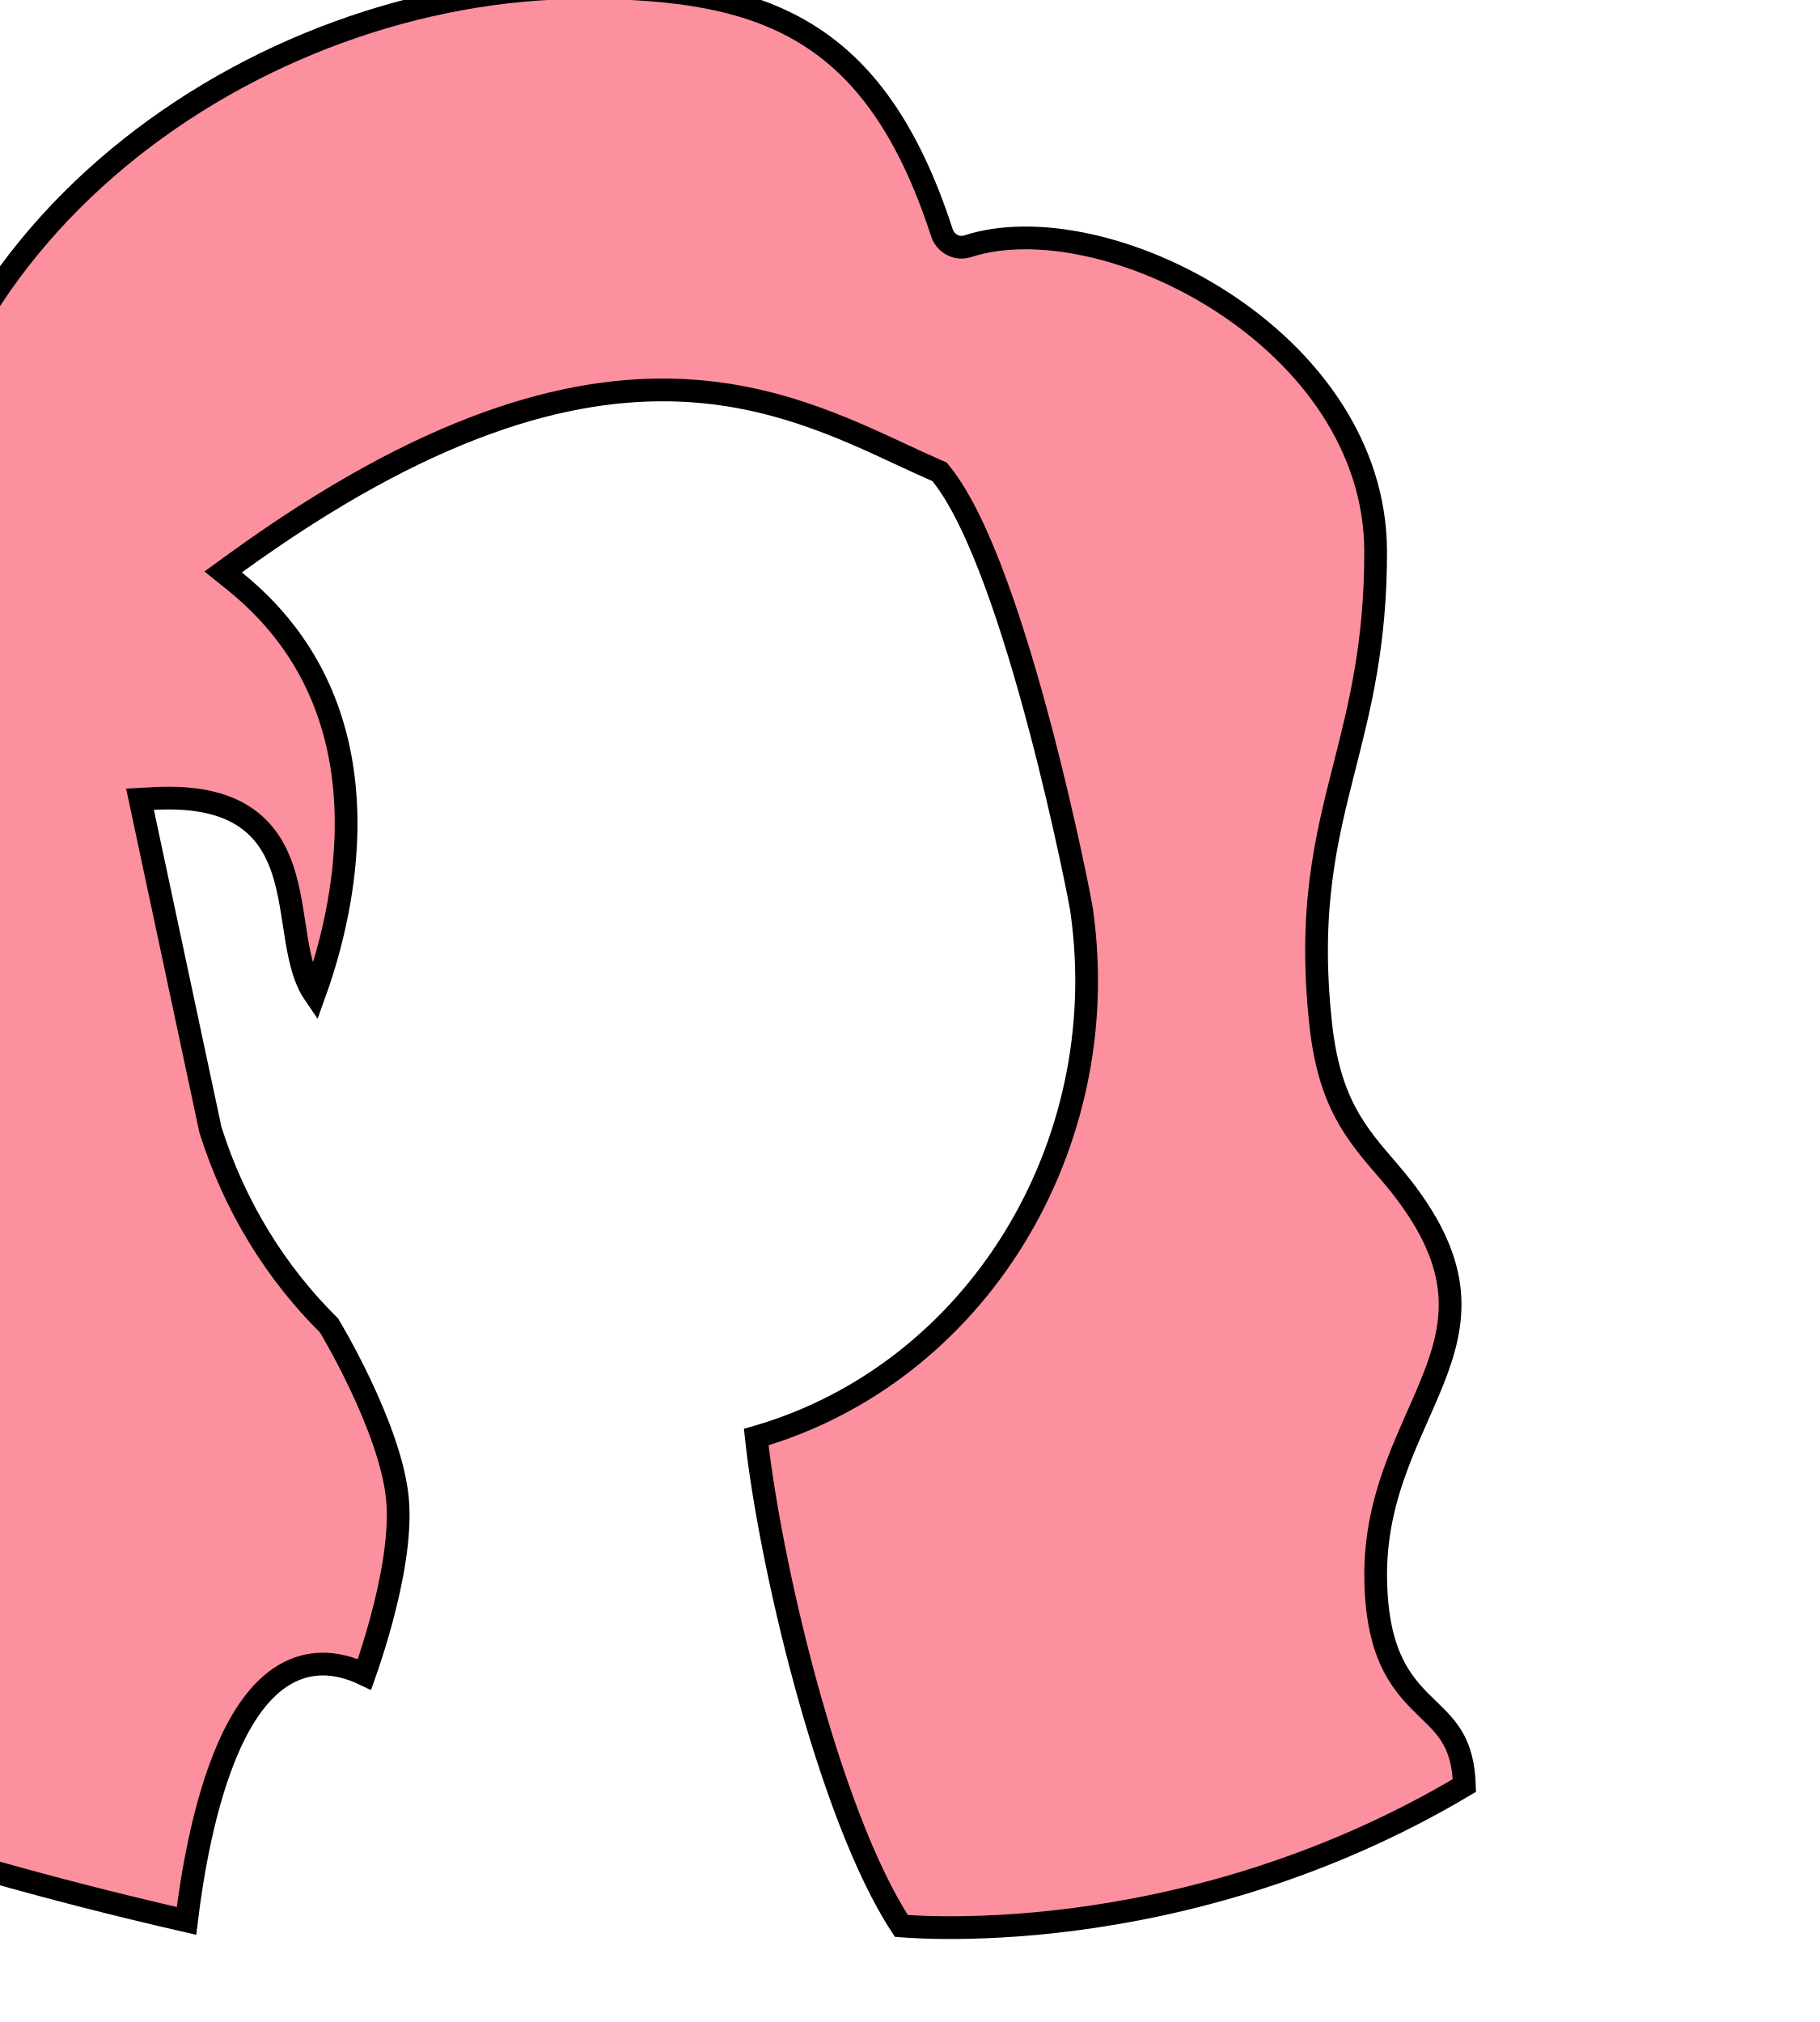
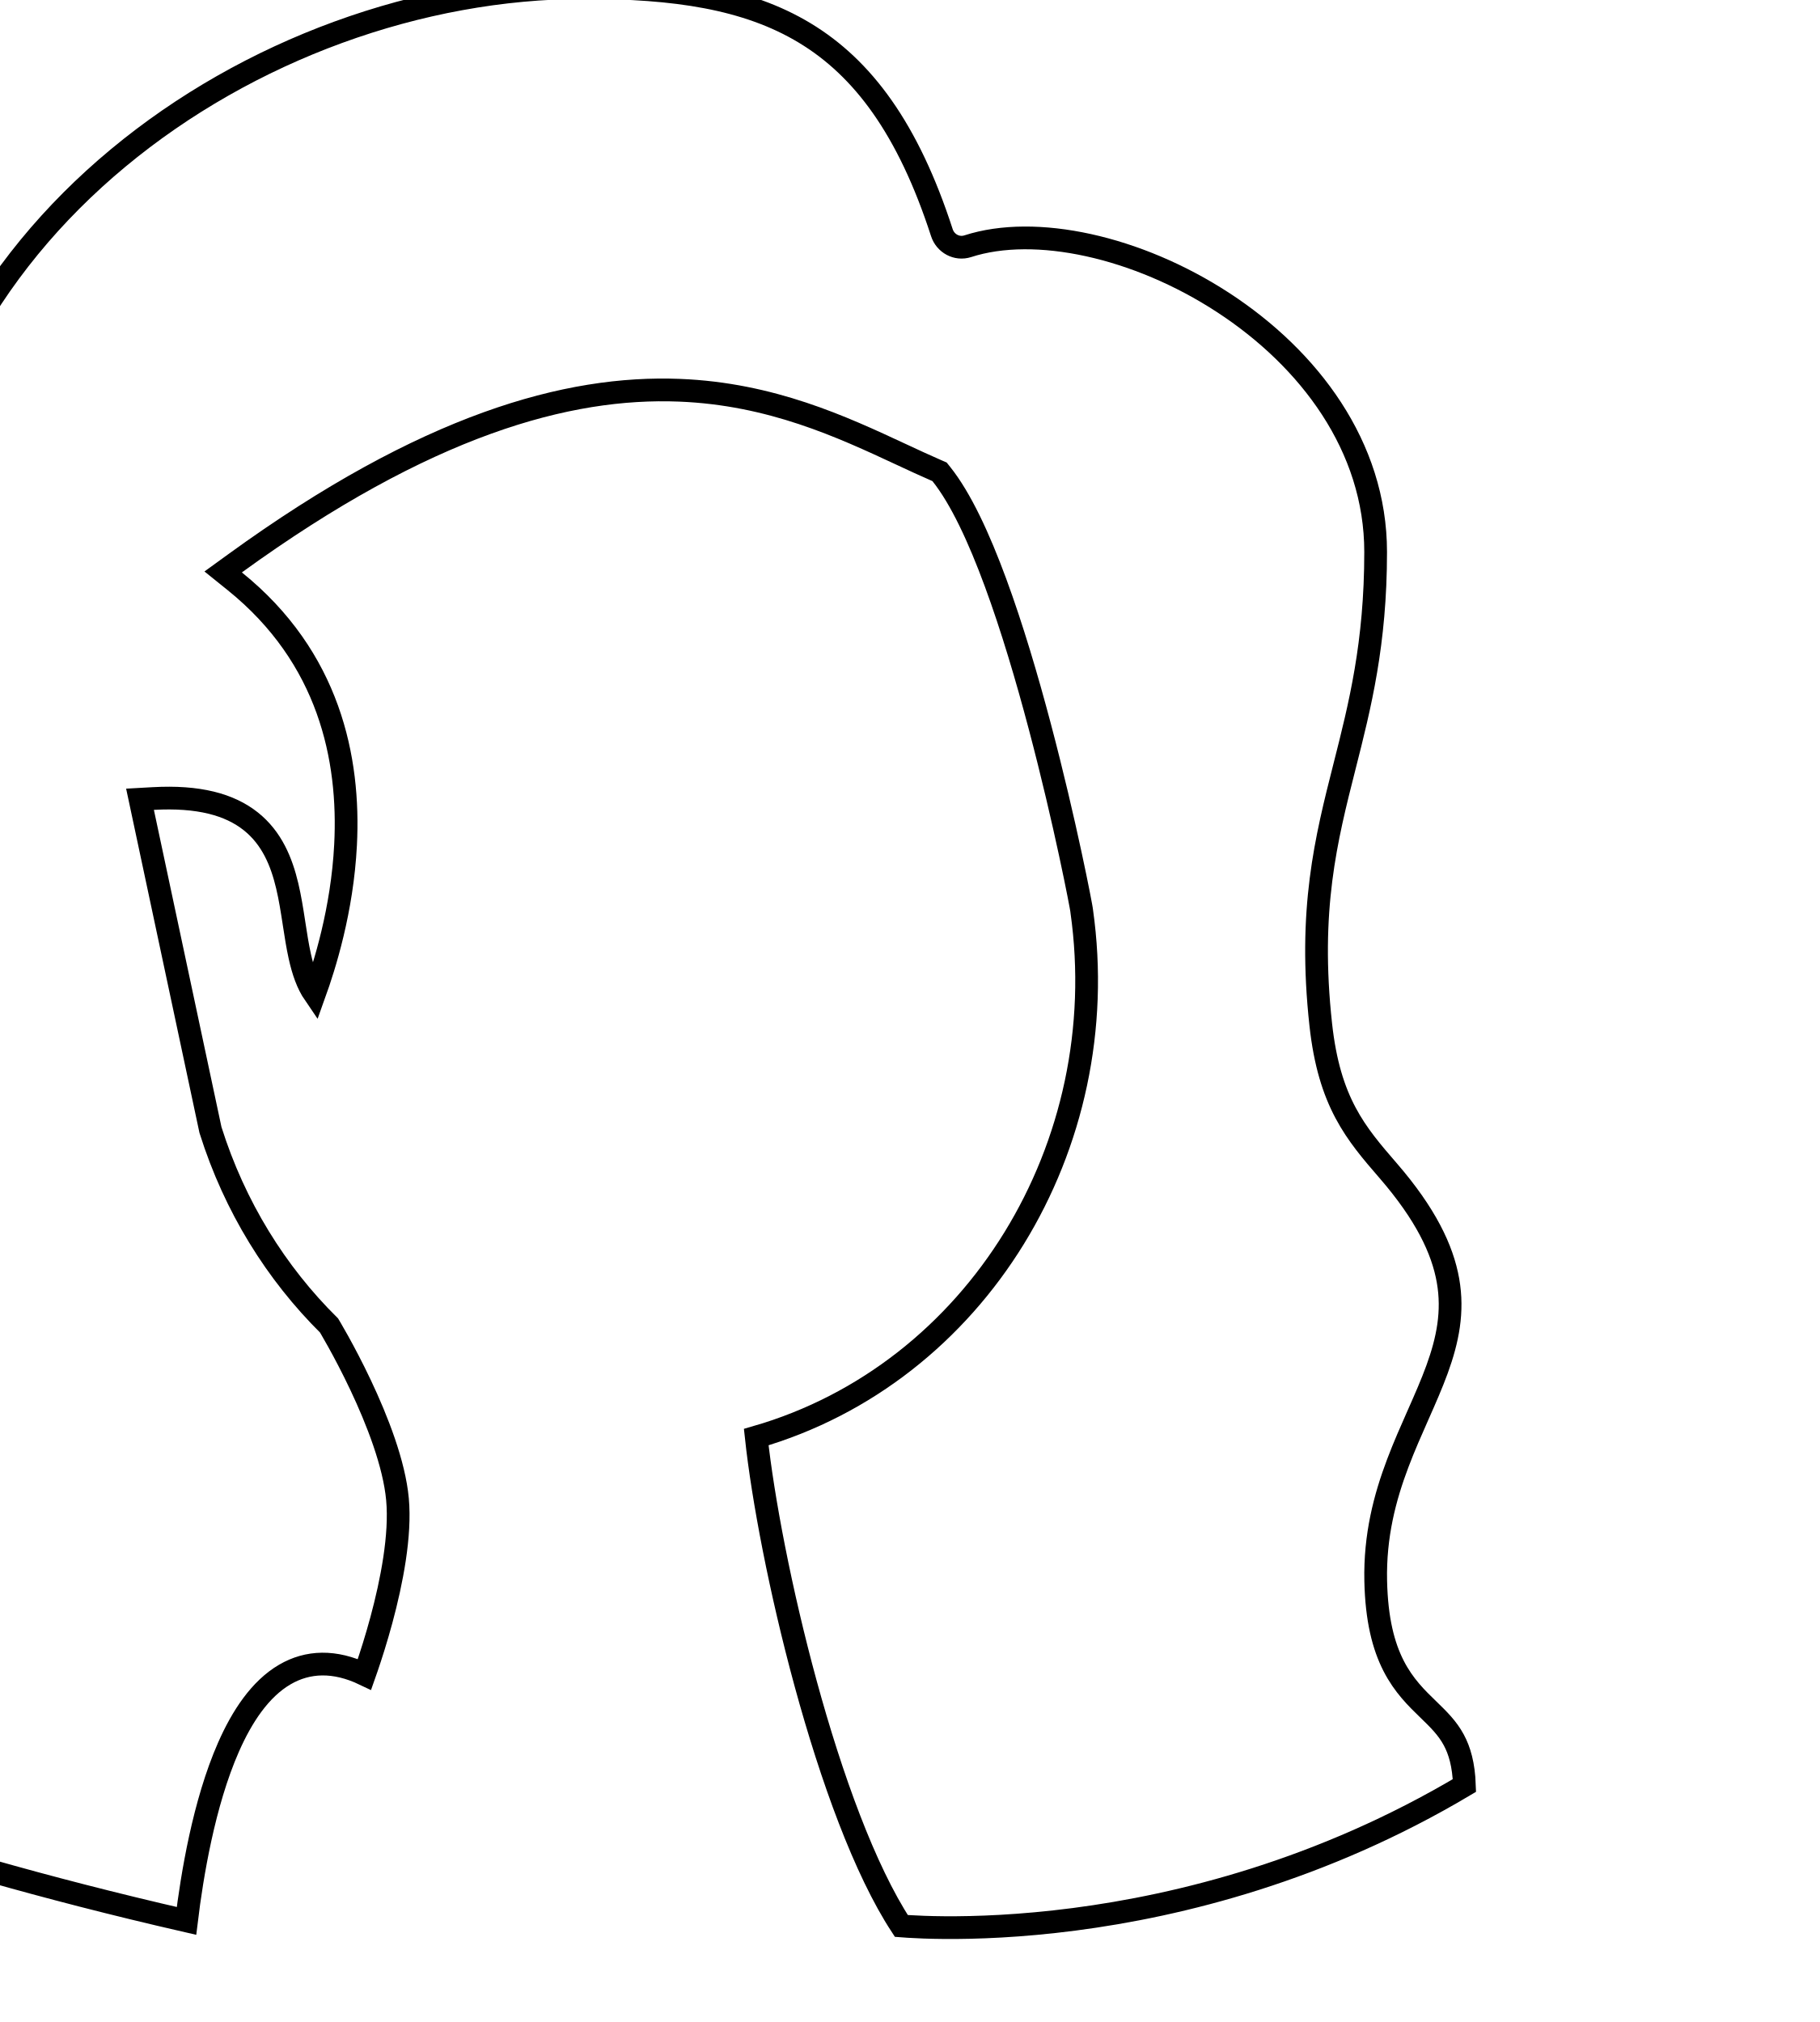
<svg xmlns="http://www.w3.org/2000/svg" width="306" height="340" viewBox="0 0 306 340" fill="none">
  <g transform="translate(-57, -13)">
-     <path d="M209.76 336.932C209.271 336.902 208.865 336.872 208.544 336.847C202.393 327.458 196.789 311.969 192.447 296.059C188.226 280.589 185.261 264.968 184.147 254.649C221.22 243.931 244.458 205.667 238.871 166.189C238.864 166.117 238.856 166.067 238.856 166.066C238.848 166.006 238.837 165.938 238.825 165.867C238.802 165.724 238.768 165.532 238.726 165.3C238.641 164.832 238.516 164.172 238.353 163.346C238.028 161.693 237.552 159.358 236.942 156.532C235.722 150.88 233.967 143.249 231.825 135.155C229.685 127.065 227.152 118.485 224.372 110.945C221.613 103.46 218.541 96.802 215.264 92.706L214.967 92.335L214.532 92.146C212.6 91.308 210.593 90.374 208.499 89.399C198.568 84.775 186.659 79.23 171.235 78.62C152.46 77.877 128.684 84.396 96.544 107.706L94.521 109.173L96.467 110.74C112.393 123.574 115.836 140.598 115.1 155.048C114.539 166.077 111.551 175.459 109.865 180.149C108.704 178.452 107.964 176.319 107.408 173.814C107.023 172.083 106.743 170.258 106.449 168.347L106.403 168.045C106.096 166.051 105.769 163.97 105.292 161.961C104.341 157.95 102.732 153.941 99.16 151.102C95.581 148.257 90.364 146.848 82.767 147.272L80.54 147.396L81.005 149.578L92.363 202.891L92.382 202.98L92.41 203.068C96.468 215.93 103.426 227.078 112.323 235.88C112.399 236.007 112.509 236.193 112.65 236.434C112.939 236.928 113.356 237.653 113.861 238.563C114.87 240.384 116.229 242.941 117.621 245.886C120.435 251.835 123.282 259.138 123.83 265.102C124.386 271.154 122.865 278.962 121.123 285.412C120.26 288.605 119.361 291.406 118.677 293.407C118.535 293.824 118.402 294.206 118.281 294.549C113.249 292.144 108.754 292.323 104.902 294.565C100.738 296.989 97.689 301.625 95.419 306.781C91.271 316.202 89.276 328.42 88.355 336.002C63.485 330.298 44.281 324.507 31.215 320.107C24.501 317.846 19.408 315.953 15.999 314.627C14.295 313.964 13.012 313.443 12.158 313.089C11.945 313.002 11.76 312.924 11.601 312.857C11.448 312.466 11.238 311.916 10.983 311.219C10.416 309.667 9.627 307.384 8.749 304.479C6.991 298.667 4.881 290.38 3.473 280.502C0.656 260.725 0.677 234.696 11.87 209.384C13.679 205.292 15.94 201.089 18.39 196.533C27.858 178.931 40.155 156.07 40.155 114.084C40.155 83.493 55.003 57.73 76.862 39.569C98.742 21.392 127.56 10.911 155.237 10.911C170.368 10.911 182.533 12.644 192.311 18.551C202.028 24.421 209.679 34.598 215.362 52.132C215.94 53.917 217.851 55.007 219.719 54.401C231.034 50.73 248.191 54.436 262.673 63.89C277.091 73.303 288.289 88.046 288.289 105.814C288.289 121.24 285.647 131.664 283.071 141.815L283.071 141.815C279.952 154.104 276.94 165.974 279.065 185.313C279.774 191.762 281.216 196.336 283.231 200.128C285.213 203.859 287.712 206.747 290.345 209.792L290.405 209.861C296.679 217.113 299.534 223.079 300.455 228.327C301.375 233.562 300.412 238.31 298.623 243.237C297.723 245.712 296.629 248.197 295.47 250.815L295.37 251.04C294.249 253.573 293.074 256.225 292.019 259.016C289.836 264.787 288.133 271.223 288.302 278.851C288.446 285.326 289.594 289.764 291.311 293.122C293.008 296.442 295.199 298.565 297.111 300.417L297.162 300.466C298.905 302.155 300.355 303.577 301.428 305.57C302.387 307.351 303.098 309.702 303.217 313.232C279.208 327.511 255.445 333.413 237.601 335.734C228.565 336.91 221.057 337.166 215.818 337.129C213.199 337.11 211.149 337.019 209.76 336.932Z" fill="#FC909F" stroke="black" stroke-width="3.822" />
+     <path d="M209.76 336.932C209.271 336.902 208.865 336.872 208.544 336.847C202.393 327.458 196.789 311.969 192.447 296.059C188.226 280.589 185.261 264.968 184.147 254.649C221.22 243.931 244.458 205.667 238.871 166.189C238.864 166.117 238.856 166.067 238.856 166.066C238.848 166.006 238.837 165.938 238.825 165.867C238.802 165.724 238.768 165.532 238.726 165.3C238.641 164.832 238.516 164.172 238.353 163.346C238.028 161.693 237.552 159.358 236.942 156.532C235.722 150.88 233.967 143.249 231.825 135.155C229.685 127.065 227.152 118.485 224.372 110.945C221.613 103.46 218.541 96.802 215.264 92.706L214.967 92.335L214.532 92.146C212.6 91.308 210.593 90.374 208.499 89.399C198.568 84.775 186.659 79.23 171.235 78.62C152.46 77.877 128.684 84.396 96.544 107.706L94.521 109.173L96.467 110.74C112.393 123.574 115.836 140.598 115.1 155.048C114.539 166.077 111.551 175.459 109.865 180.149C108.704 178.452 107.964 176.319 107.408 173.814C107.023 172.083 106.743 170.258 106.449 168.347L106.403 168.045C106.096 166.051 105.769 163.97 105.292 161.961C104.341 157.95 102.732 153.941 99.16 151.102C95.581 148.257 90.364 146.848 82.767 147.272L80.54 147.396L81.005 149.578L92.363 202.891L92.382 202.98L92.41 203.068C96.468 215.93 103.426 227.078 112.323 235.88C112.399 236.007 112.509 236.193 112.65 236.434C112.939 236.928 113.356 237.653 113.861 238.563C114.87 240.384 116.229 242.941 117.621 245.886C120.435 251.835 123.282 259.138 123.83 265.102C124.386 271.154 122.865 278.962 121.123 285.412C120.26 288.605 119.361 291.406 118.677 293.407C118.535 293.824 118.402 294.206 118.281 294.549C113.249 292.144 108.754 292.323 104.902 294.565C100.738 296.989 97.689 301.625 95.419 306.781C91.271 316.202 89.276 328.42 88.355 336.002C63.485 330.298 44.281 324.507 31.215 320.107C24.501 317.846 19.408 315.953 15.999 314.627C14.295 313.964 13.012 313.443 12.158 313.089C11.945 313.002 11.76 312.924 11.601 312.857C11.448 312.466 11.238 311.916 10.983 311.219C10.416 309.667 9.627 307.384 8.749 304.479C6.991 298.667 4.881 290.38 3.473 280.502C0.656 260.725 0.677 234.696 11.87 209.384C13.679 205.292 15.94 201.089 18.39 196.533C27.858 178.931 40.155 156.07 40.155 114.084C40.155 83.493 55.003 57.73 76.862 39.569C98.742 21.392 127.56 10.911 155.237 10.911C170.368 10.911 182.533 12.644 192.311 18.551C202.028 24.421 209.679 34.598 215.362 52.132C215.94 53.917 217.851 55.007 219.719 54.401C231.034 50.73 248.191 54.436 262.673 63.89C277.091 73.303 288.289 88.046 288.289 105.814C288.289 121.24 285.647 131.664 283.071 141.815L283.071 141.815C279.952 154.104 276.94 165.974 279.065 185.313C279.774 191.762 281.216 196.336 283.231 200.128C285.213 203.859 287.712 206.747 290.345 209.792L290.405 209.861C296.679 217.113 299.534 223.079 300.455 228.327C301.375 233.562 300.412 238.31 298.623 243.237C297.723 245.712 296.629 248.197 295.47 250.815L295.37 251.04C294.249 253.573 293.074 256.225 292.019 259.016C289.836 264.787 288.133 271.223 288.302 278.851C288.446 285.326 289.594 289.764 291.311 293.122C293.008 296.442 295.199 298.565 297.111 300.417L297.162 300.466C298.905 302.155 300.355 303.577 301.428 305.57C302.387 307.351 303.098 309.702 303.217 313.232C279.208 327.511 255.445 333.413 237.601 335.734C228.565 336.91 221.057 337.166 215.818 337.129C213.199 337.11 211.149 337.019 209.76 336.932Z" fill="$fillColor" stroke="black" stroke-width="3.822" />
  </g>
</svg>
